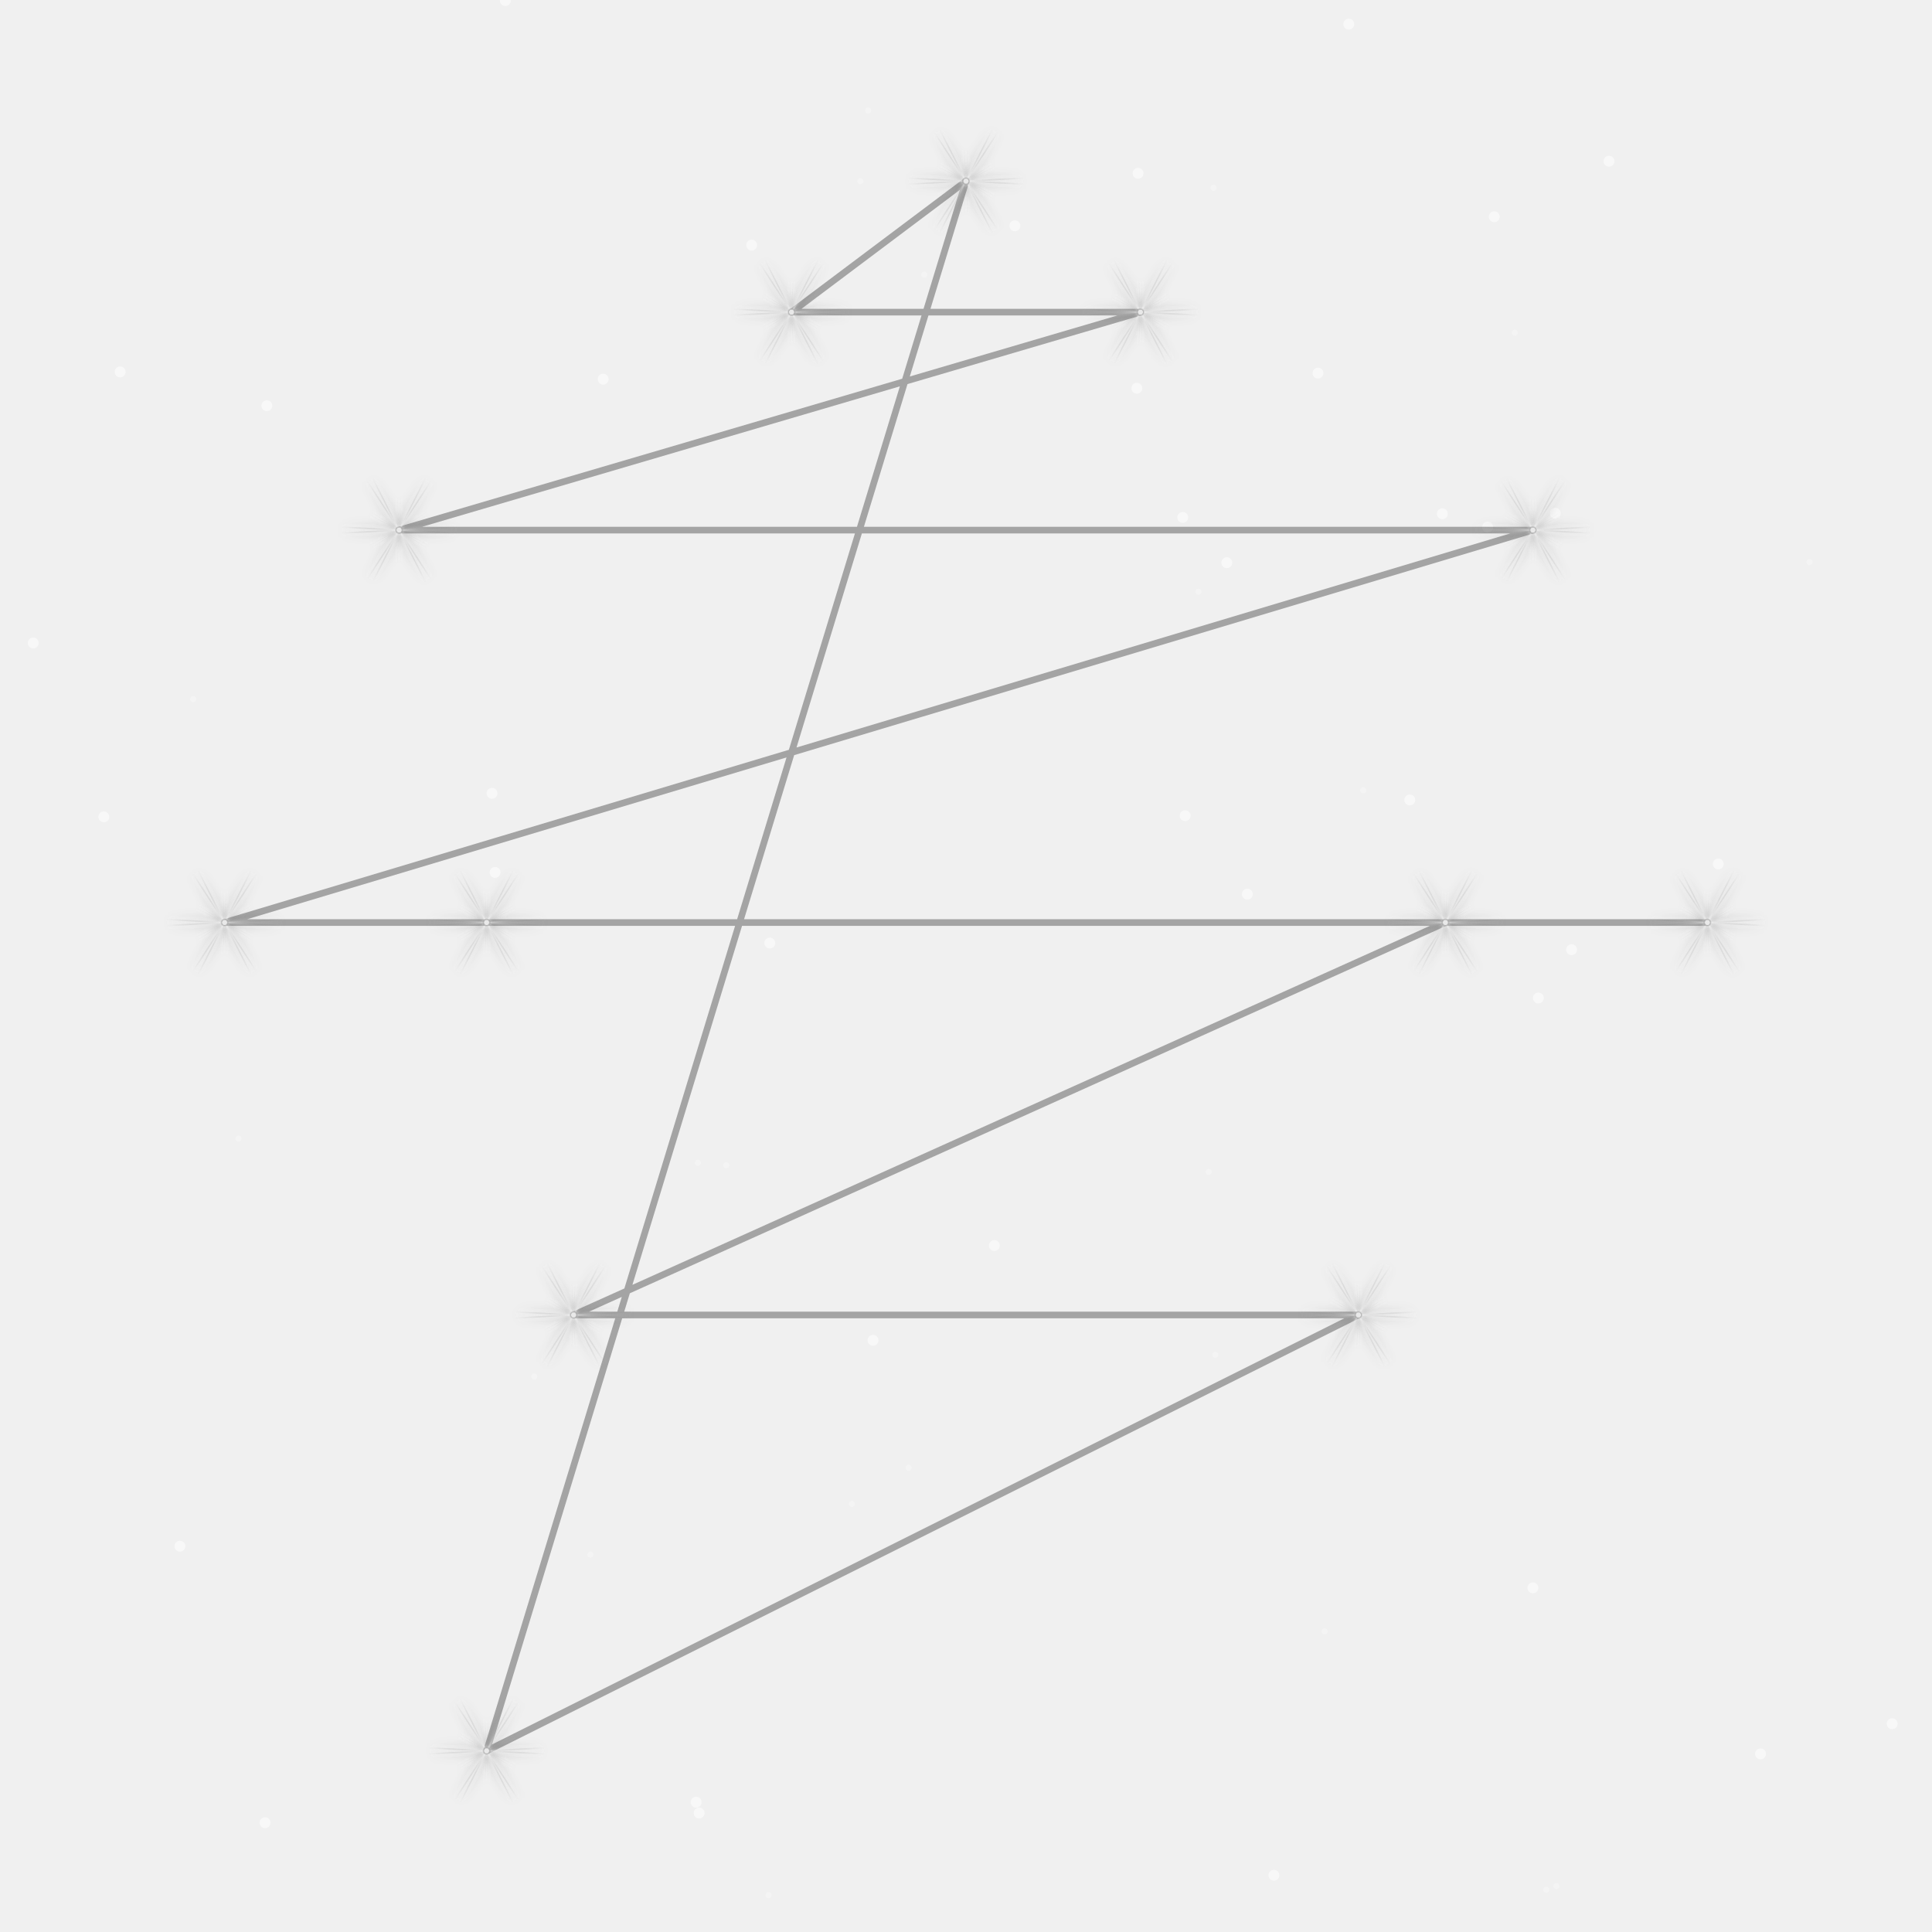
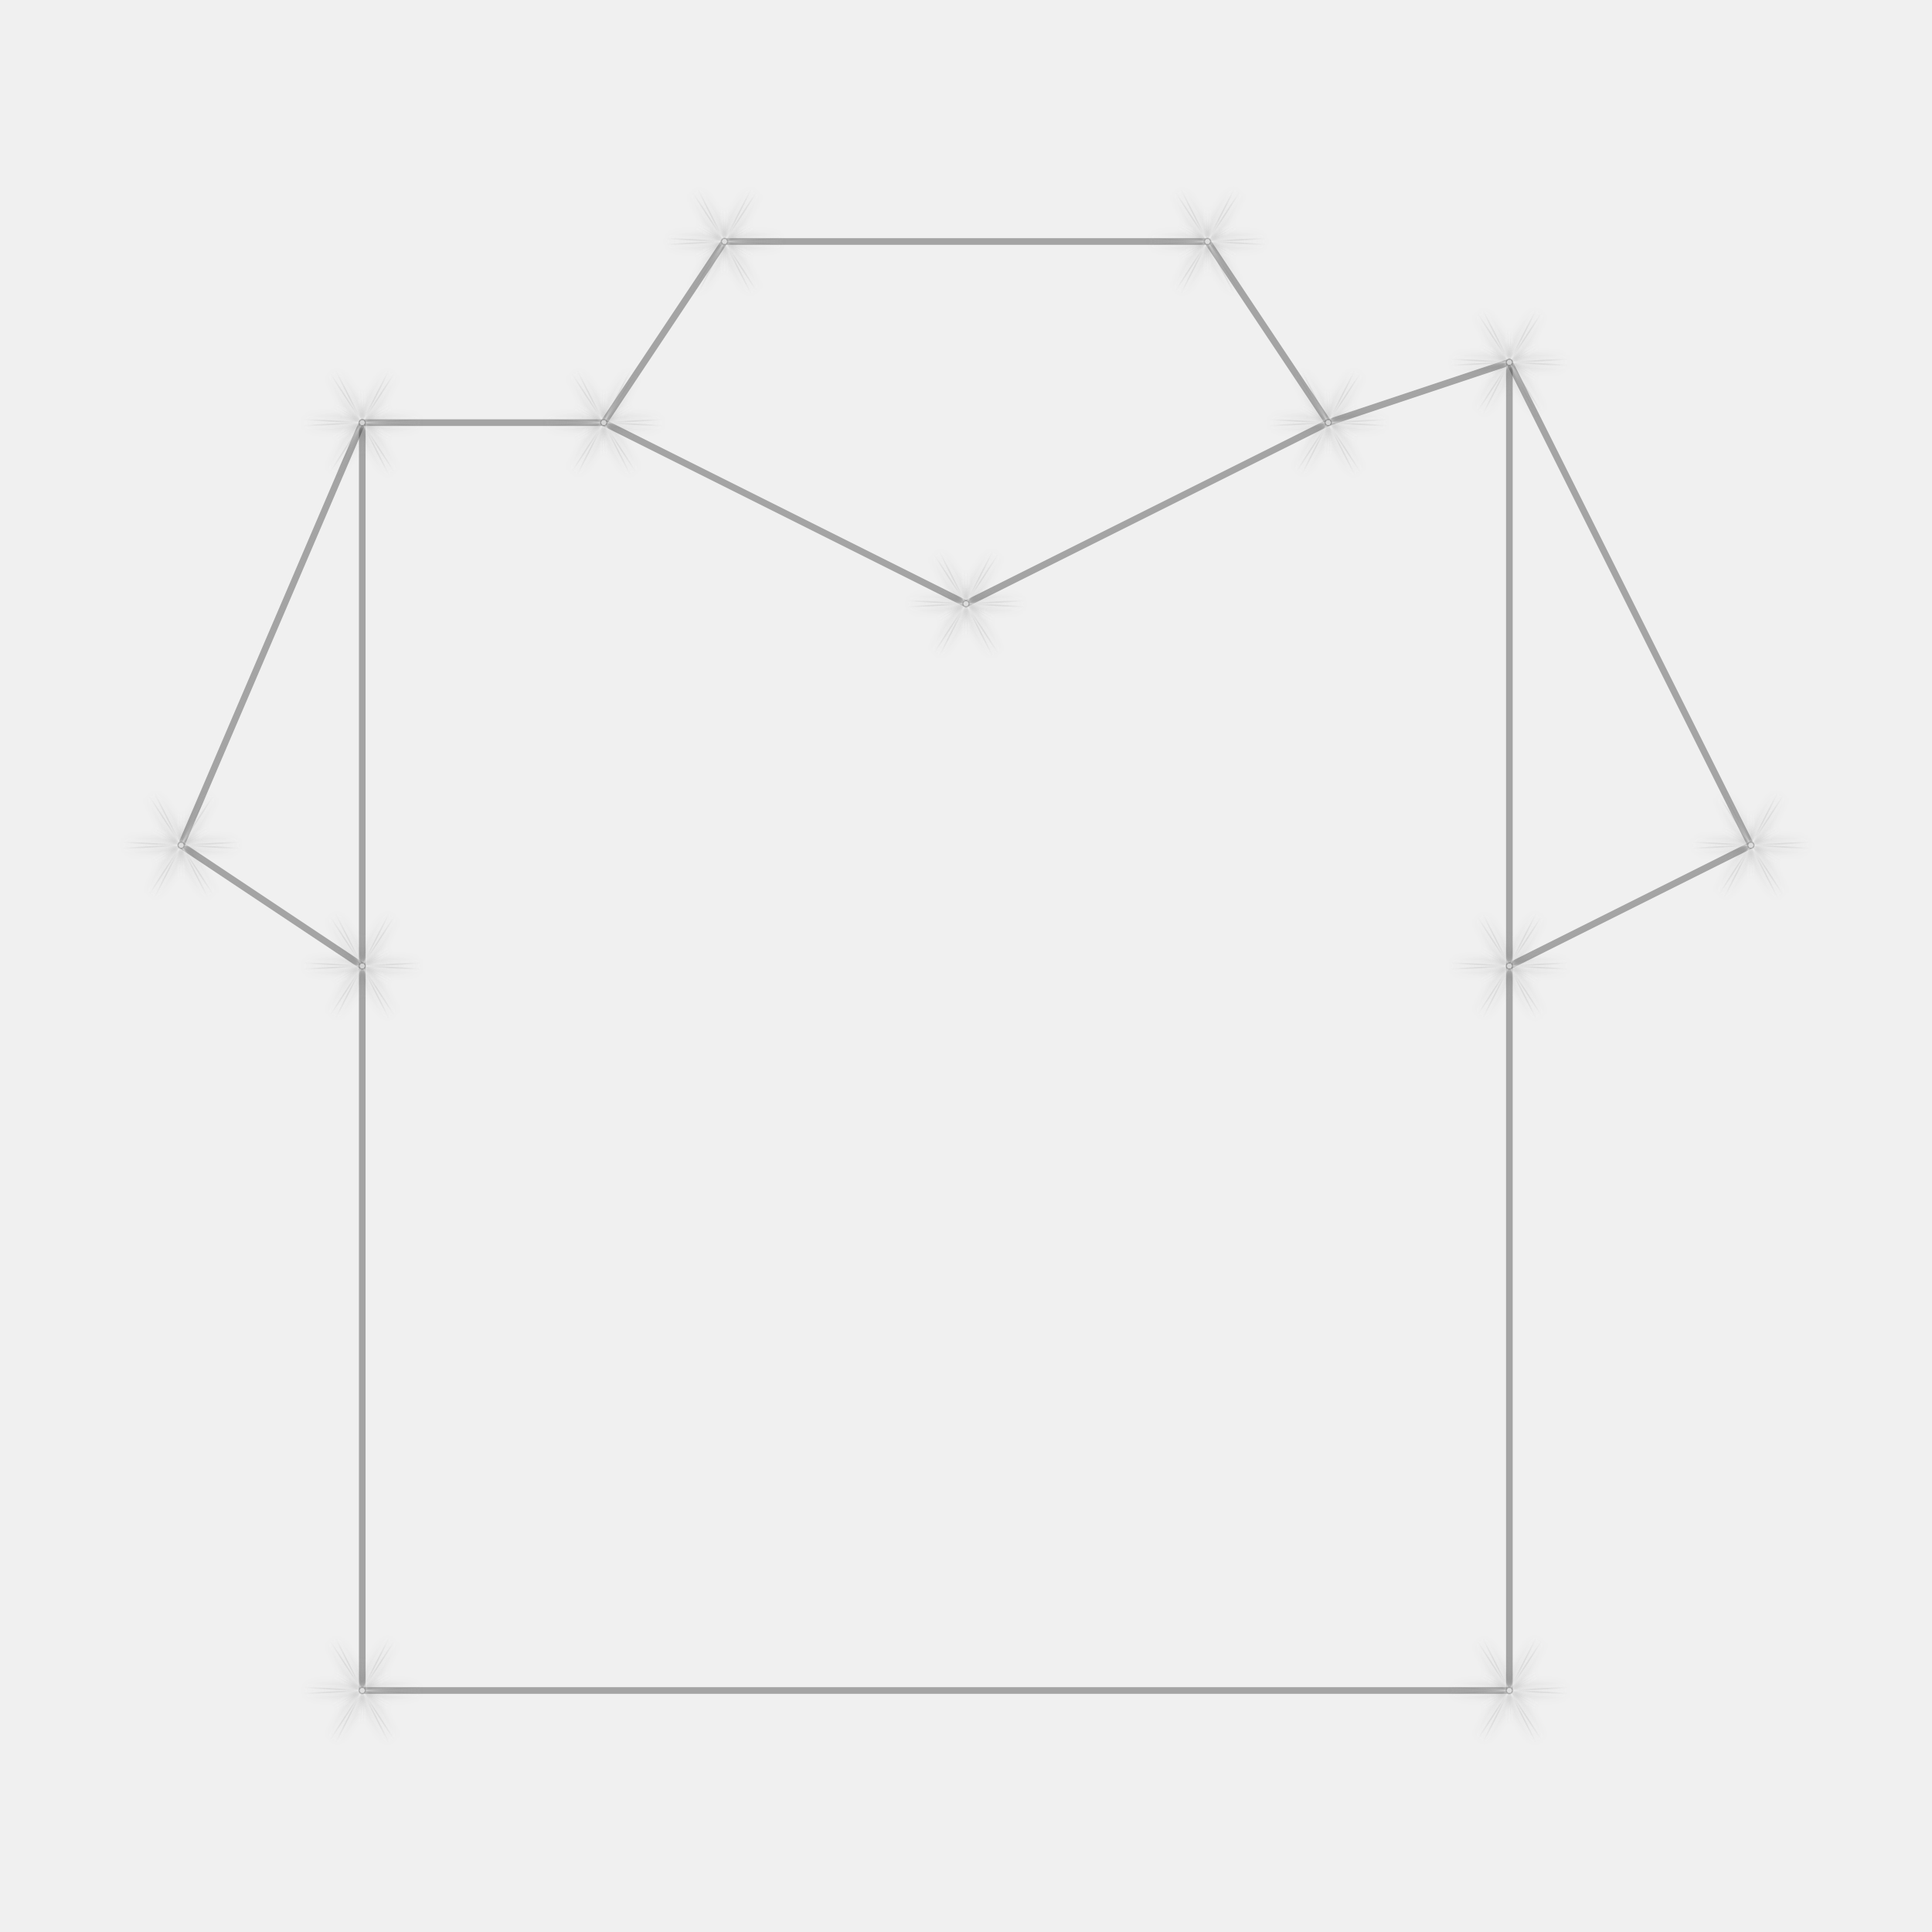
- <svg xmlns="http://www.w3.org/2000/svg" viewBox="0 0 320 320" color="oklch(0.82 0.14 320)" style="background: radial-gradient(circle at 50% 60%, #07121a 0%, #03080d 75%)">
+ <svg xmlns="http://www.w3.org/2000/svg" viewBox="0 0 320 320" color="oklch(0.82 0.14 320)">
  <defs>
    <linearGradient id="ray-grad" x1="0" y1="0" x2="1" y2="0">
      <stop offset="0" stop-color="transparent" />
      <stop offset="0.48" stop-color="#fff" stop-opacity="0.58" />
      <stop offset="0.50" stop-color="#fff" stop-opacity="0.92" />
      <stop offset="0.52" stop-color="#fff" stop-opacity="0.58" />
      <stop offset="1" stop-color="transparent" />
    </linearGradient>
    <symbol id="star-mark" viewBox="-50 -50 100 100" overflow="visible">
      <g filter="drop-shadow(0 0 1px #fff) drop-shadow(0 0 3px currentColor)" opacity="0.76">
        <g opacity="0.68" style="mix-blend-mode:screen">
          <rect x="-32.00" y="-0.390" width="64.00" height="0.780" rx="0.390" fill="url(#ray-grad)" transform="rotate(-3.00)" />
          <rect x="-32.00" y="-0.390" width="64.00" height="0.780" rx="0.390" fill="url(#ray-grad)" transform="rotate(63.00)" />
          <rect x="-32.00" y="-0.390" width="64.00" height="0.780" rx="0.390" fill="url(#ray-grad)" transform="rotate(117.00)" />
          <rect x="-32.00" y="-0.390" width="64.00" height="0.780" rx="0.390" fill="url(#ray-grad)" transform="rotate(183.00)" />
          <rect x="-32.00" y="-0.390" width="64.00" height="0.780" rx="0.390" fill="url(#ray-grad)" transform="rotate(237.00)" />
          <rect x="-32.00" y="-0.390" width="64.00" height="0.780" rx="0.390" fill="url(#ray-grad)" transform="rotate(303.00)" />
        </g>
        <g opacity="0.32" style="mix-blend-mode:screen">
          <rect x="-18.00" y="-0.125" width="36.00" height="0.250" rx="0.125" fill="url(#ray-grad)" transform="rotate(27.00)" />
          <rect x="-18.00" y="-0.125" width="36.00" height="0.250" rx="0.125" fill="url(#ray-grad)" transform="rotate(93.00)" />
          <rect x="-18.00" y="-0.125" width="36.00" height="0.250" rx="0.125" fill="url(#ray-grad)" transform="rotate(147.00)" />
          <rect x="-18.00" y="-0.125" width="36.00" height="0.250" rx="0.125" fill="url(#ray-grad)" transform="rotate(213.00)" />
          <rect x="-18.00" y="-0.125" width="36.00" height="0.250" rx="0.125" fill="url(#ray-grad)" transform="rotate(267.00)" />
          <rect x="-18.00" y="-0.125" width="36.00" height="0.250" rx="0.125" fill="url(#ray-grad)" transform="rotate(333.00)" />
        </g>
        <circle r="2.2" fill="currentColor" opacity="0.16" />
        <circle r="1.4" fill="#fff" />
      </g>
    </symbol>
  </defs>
-   <g class="starfield">
-     <circle cx="253.9" cy="263.0" r="0.9" fill="#fff" opacity="0.55" />
-     <circle cx="83.7" cy="0.1" r="0.9" fill="#fff" opacity="0.55" />
-     <circle cx="150.5" cy="243.1" r="0.5" fill="#fff" opacity="0.3" />
-     <circle cx="246.4" cy="87.3" r="0.9" fill="#fff" opacity="0.55" />
-     <circle cx="233.5" cy="132.5" r="0.9" fill="#fff" opacity="0.55" />
-     <circle cx="218.3" cy="61.8" r="0.9" fill="#fff" opacity="0.55" />
-     <circle cx="257.6" cy="85.0" r="0.9" fill="#fff" opacity="0.55" />
-     <circle cx="219.4" cy="270.2" r="0.5" fill="#fff" opacity="0.3" />
-     <circle cx="29.8" cy="256.1" r="0.9" fill="#fff" opacity="0.55" />
-     <circle cx="142.5" cy="30.0" r="0.5" fill="#fff" opacity="0.3" />
-     <circle cx="203.2" cy="93.2" r="0.9" fill="#fff" opacity="0.55" />
-     <circle cx="188.3" cy="64.3" r="0.9" fill="#fff" opacity="0.55" />
-     <circle cx="115.3" cy="298.5" r="0.9" fill="#fff" opacity="0.55" />
-     <circle cx="164.7" cy="206.3" r="0.9" fill="#fff" opacity="0.55" />
-     <circle cx="257.8" cy="312.4" r="0.5" fill="#fff" opacity="0.3" />
-     <circle cx="115.6" cy="192.6" r="0.5" fill="#fff" opacity="0.3" />
-     <circle cx="188.5" cy="28.7" r="0.9" fill="#fff" opacity="0.55" />
-     <circle cx="168.1" cy="37.4" r="0.9" fill="#fff" opacity="0.55" />
-     <circle cx="99.9" cy="62.8" r="0.9" fill="#fff" opacity="0.55" />
-     <circle cx="44.2" cy="67.2" r="0.9" fill="#fff" opacity="0.55" />
-     <circle cx="223.4" cy="4.0" r="0.9" fill="#fff" opacity="0.55" />
-     <circle cx="5.5" cy="106.5" r="0.9" fill="#fff" opacity="0.55" />
-     <circle cx="198.5" cy="98.0" r="0.5" fill="#fff" opacity="0.3" />
-     <circle cx="124.5" cy="40.6" r="0.9" fill="#fff" opacity="0.55" />
-     <circle cx="17.2" cy="135.3" r="0.9" fill="#fff" opacity="0.55" />
-     <circle cx="127.3" cy="313.9" r="0.5" fill="#fff" opacity="0.3" />
-     <circle cx="313.4" cy="285.5" r="0.9" fill="#fff" opacity="0.55" />
-     <circle cx="284.6" cy="143.1" r="0.9" fill="#fff" opacity="0.55" />
-     <circle cx="254.8" cy="165.3" r="0.9" fill="#fff" opacity="0.55" />
-     <circle cx="225.8" cy="130.9" r="0.5" fill="#fff" opacity="0.3" />
-     <circle cx="238.9" cy="85.1" r="0.9" fill="#fff" opacity="0.55" />
-     <circle cx="250.9" cy="55.1" r="0.5" fill="#fff" opacity="0.3" />
-     <circle cx="39.5" cy="188.6" r="0.5" fill="#fff" opacity="0.3" />
-     <circle cx="82.0" cy="144.5" r="0.9" fill="#fff" opacity="0.55" />
-     <circle cx="81.5" cy="131.4" r="0.9" fill="#fff" opacity="0.55" />
-     <circle cx="195.9" cy="85.7" r="0.9" fill="#fff" opacity="0.55" />
-     <circle cx="153.1" cy="45.5" r="0.5" fill="#fff" opacity="0.3" />
-     <circle cx="97.8" cy="257.5" r="0.5" fill="#fff" opacity="0.3" />
-     <circle cx="211.0" cy="310.6" r="0.9" fill="#fff" opacity="0.55" />
-     <circle cx="120.3" cy="193.0" r="0.5" fill="#fff" opacity="0.3" />
-     <circle cx="127.5" cy="156.2" r="0.9" fill="#fff" opacity="0.55" />
-     <circle cx="299.7" cy="93.1" r="0.5" fill="#fff" opacity="0.3" />
-     <circle cx="143.8" cy="18.3" r="0.5" fill="#fff" opacity="0.3" />
-     <circle cx="247.5" cy="35.9" r="0.9" fill="#fff" opacity="0.55" />
-     <circle cx="115.8" cy="300.3" r="0.9" fill="#fff" opacity="0.55" />
-     <circle cx="19.9" cy="61.6" r="0.9" fill="#fff" opacity="0.55" />
-     <circle cx="196.3" cy="135.1" r="0.9" fill="#fff" opacity="0.55" />
-     <circle cx="260.3" cy="157.3" r="0.9" fill="#fff" opacity="0.55" />
-     <circle cx="32.0" cy="115.8" r="0.5" fill="#fff" opacity="0.3" />
-     <circle cx="200.2" cy="194.1" r="0.5" fill="#fff" opacity="0.3" />
-     <circle cx="201.0" cy="31.1" r="0.5" fill="#fff" opacity="0.3" />
-     <circle cx="206.6" cy="148.1" r="0.9" fill="#fff" opacity="0.55" />
-     <circle cx="201.3" cy="224.4" r="0.5" fill="#fff" opacity="0.3" />
-     <circle cx="266.5" cy="26.7" r="0.9" fill="#fff" opacity="0.55" />
-     <circle cx="291.6" cy="290.5" r="0.9" fill="#fff" opacity="0.55" />
-     <circle cx="144.6" cy="222.0" r="0.9" fill="#fff" opacity="0.55" />
-     <circle cx="43.9" cy="301.9" r="0.9" fill="#fff" opacity="0.55" />
-     <circle cx="141.1" cy="249.1" r="0.5" fill="#fff" opacity="0.3" />
-     <circle cx="88.5" cy="228.0" r="0.5" fill="#fff" opacity="0.3" />
-     <circle cx="256.1" cy="313.0" r="0.5" fill="#fff" opacity="0.3" />
-   </g>
-   <polyline class="cluster-outline" points="160.0,30.0 131.1,51.7 188.9,51.7 66.1,87.8 253.9,87.8 37.2,152.8 282.8,152.8 80.6,152.8 239.4,152.8 95.0,217.8 225.0,217.8 80.6,290.0 160.0,30.0" fill="none" stroke="currentColor" stroke-opacity="0.32" stroke-width="1.1" stroke-linejoin="round" stroke-linecap="round" />
+   <polyline class="cluster-outline" fill="none" stroke="currentColor" stroke-opacity="0.32" stroke-width="1.1" stroke-linejoin="round" stroke-linecap="round" points="120,40 200,40" />
+   <polyline class="cluster-outline" fill="none" stroke="currentColor" stroke-opacity="0.32" stroke-width="1.1" stroke-linejoin="round" stroke-linecap="round" points="200,40 220,70" />
+   <polyline class="cluster-outline" fill="none" stroke="currentColor" stroke-opacity="0.32" stroke-width="1.1" stroke-linejoin="round" stroke-linecap="round" points="250,60 220,70" />
+   <polyline class="cluster-outline" fill="none" stroke="currentColor" stroke-opacity="0.32" stroke-width="1.1" stroke-linejoin="round" stroke-linecap="round" points="250,60 250,160" />
+   <polyline class="cluster-outline" fill="none" stroke="currentColor" stroke-opacity="0.32" stroke-width="1.1" stroke-linejoin="round" stroke-linecap="round" points="250,60 290,140" />
+   <polyline class="cluster-outline" fill="none" stroke="currentColor" stroke-opacity="0.32" stroke-width="1.1" stroke-linejoin="round" stroke-linecap="round" points="290,140 250,160" />
+   <polyline class="cluster-outline" fill="none" stroke="currentColor" stroke-opacity="0.32" stroke-width="1.1" stroke-linejoin="round" stroke-linecap="round" points="250,160 250,280" />
+   <polyline class="cluster-outline" fill="none" stroke="currentColor" stroke-opacity="0.32" stroke-width="1.1" stroke-linejoin="round" stroke-linecap="round" points="250,280 60,280" />
+   <polyline class="cluster-outline" fill="none" stroke="currentColor" stroke-opacity="0.32" stroke-width="1.1" stroke-linejoin="round" stroke-linecap="round" points="60,280 60,160" />
+   <polyline class="cluster-outline" fill="none" stroke="currentColor" stroke-opacity="0.32" stroke-width="1.1" stroke-linejoin="round" stroke-linecap="round" points="60,160 30,140" />
+   <polyline class="cluster-outline" fill="none" stroke="currentColor" stroke-opacity="0.32" stroke-width="1.1" stroke-linejoin="round" stroke-linecap="round" points="30,140 60,70" />
+   <polyline class="cluster-outline" fill="none" stroke="currentColor" stroke-opacity="0.32" stroke-width="1.1" stroke-linejoin="round" stroke-linecap="round" points="60,70 60,160" />
+   <polyline class="cluster-outline" fill="none" stroke="currentColor" stroke-opacity="0.32" stroke-width="1.1" stroke-linejoin="round" stroke-linecap="round" points="60,70 100,70" />
+   <polyline class="cluster-outline" fill="none" stroke="currentColor" stroke-opacity="0.32" stroke-width="1.1" stroke-linejoin="round" stroke-linecap="round" points="100,70 160,100" />
+   <polyline class="cluster-outline" fill="none" stroke="currentColor" stroke-opacity="0.32" stroke-width="1.1" stroke-linejoin="round" stroke-linecap="round" points="160,100 220,70" />
+   <polyline class="cluster-outline" fill="none" stroke="currentColor" stroke-opacity="0.32" stroke-width="1.1" stroke-linejoin="round" stroke-linecap="round" points="120,40 100,70" />
  <g class="jump-markers">
-     <use href="#star-mark" x="145.0" y="15.0" width="30" height="30" />
-     <use href="#star-mark" x="116.1" y="36.7" width="30" height="30" />
-     <use href="#star-mark" x="173.9" y="36.7" width="30" height="30" />
-     <use href="#star-mark" x="51.1" y="72.8" width="30" height="30" />
-     <use href="#star-mark" x="238.9" y="72.8" width="30" height="30" />
-     <use href="#star-mark" x="22.2" y="137.8" width="30" height="30" />
-     <use href="#star-mark" x="267.8" y="137.8" width="30" height="30" />
-     <use href="#star-mark" x="65.6" y="137.8" width="30" height="30" />
-     <use href="#star-mark" x="224.4" y="137.8" width="30" height="30" />
-     <use href="#star-mark" x="80.0" y="202.8" width="30" height="30" />
-     <use href="#star-mark" x="210.0" y="202.8" width="30" height="30" />
-     <use href="#star-mark" x="65.6" y="275.0" width="30" height="30" />
+     <use href="#star-mark" x="145" y="85" width="30" height="30" />
+     <use href="#star-mark" x="85" y="55" width="30" height="30" />
+     <use href="#star-mark" x="205" y="55" width="30" height="30" />
+     <use href="#star-mark" x="45" y="55" width="30" height="30" />
+     <use href="#star-mark" x="235" y="45" width="30" height="30" />
+     <use href="#star-mark" x="15" y="125" width="30" height="30" />
+     <use href="#star-mark" x="275" y="125" width="30" height="30" />
+     <use href="#star-mark" x="45" y="145" width="30" height="30" />
+     <use href="#star-mark" x="235" y="145" width="30" height="30" />
+     <use href="#star-mark" x="105" y="25" width="30" height="30" />
+     <use href="#star-mark" x="235" y="265" width="30" height="30" />
+     <use href="#star-mark" x="45" y="265" width="30" height="30" />
+     <use href="#star-mark" x="185" y="25" width="30" height="30" />
  </g>
</svg>
